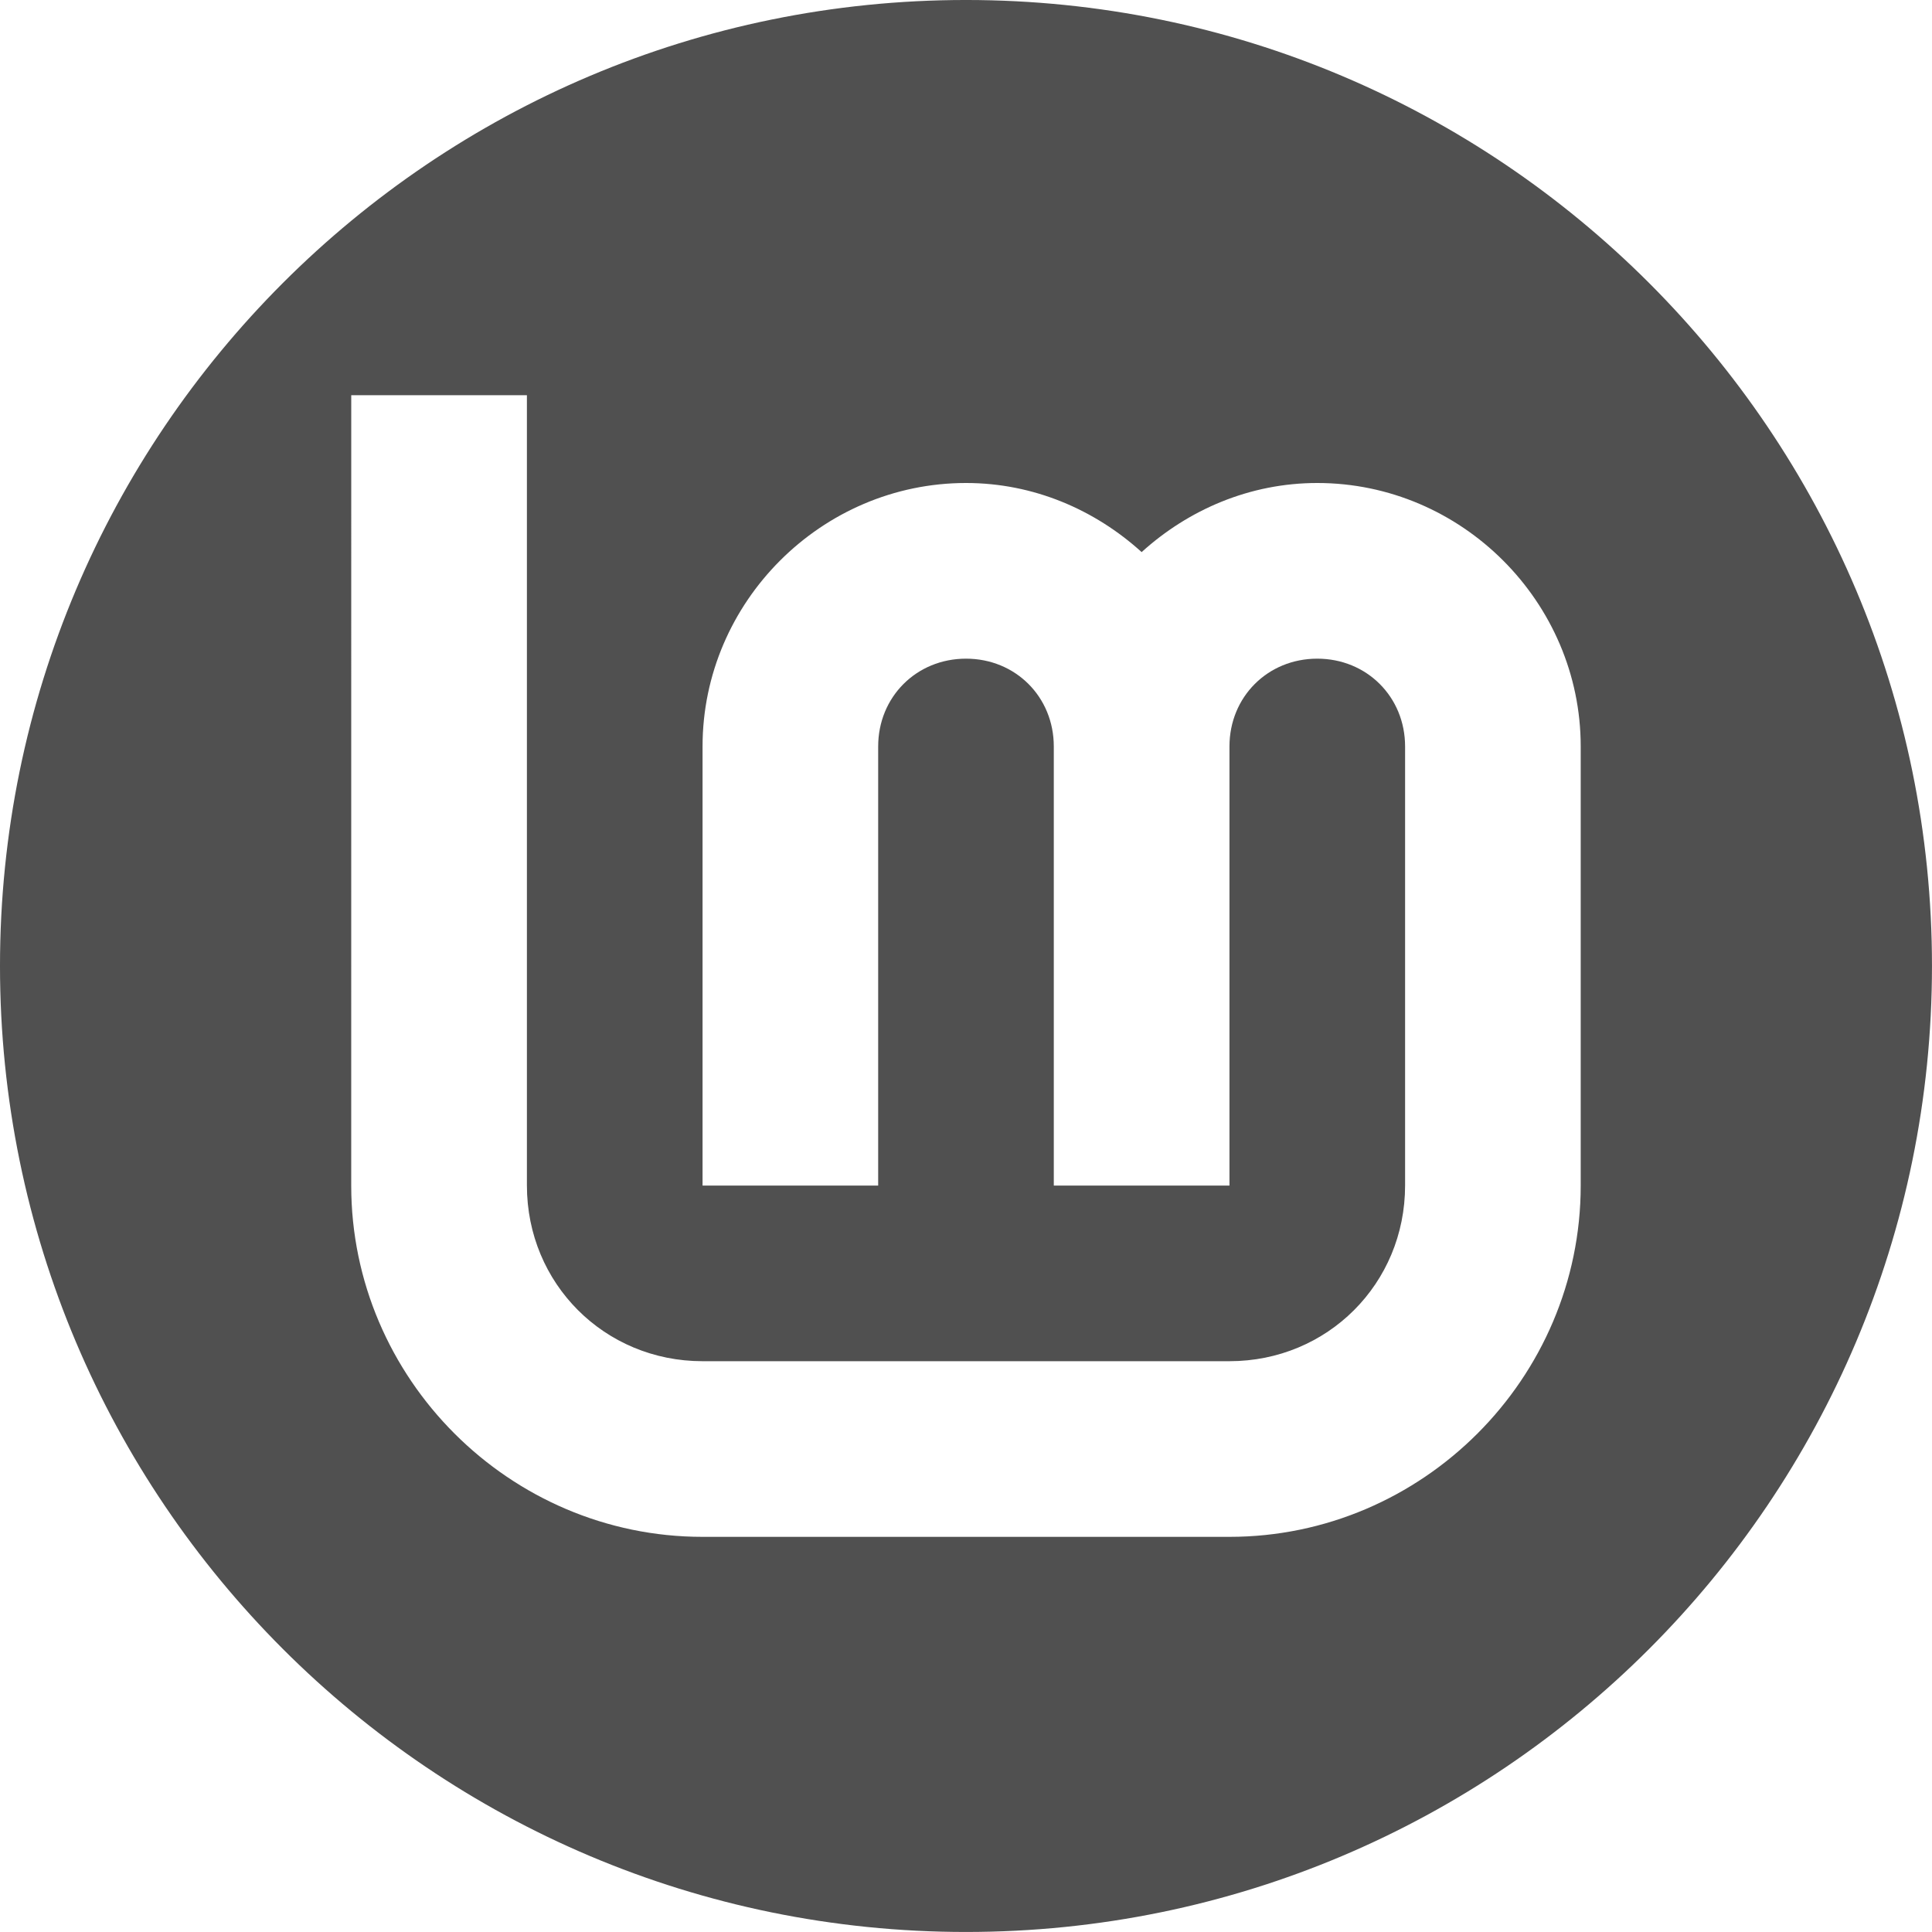
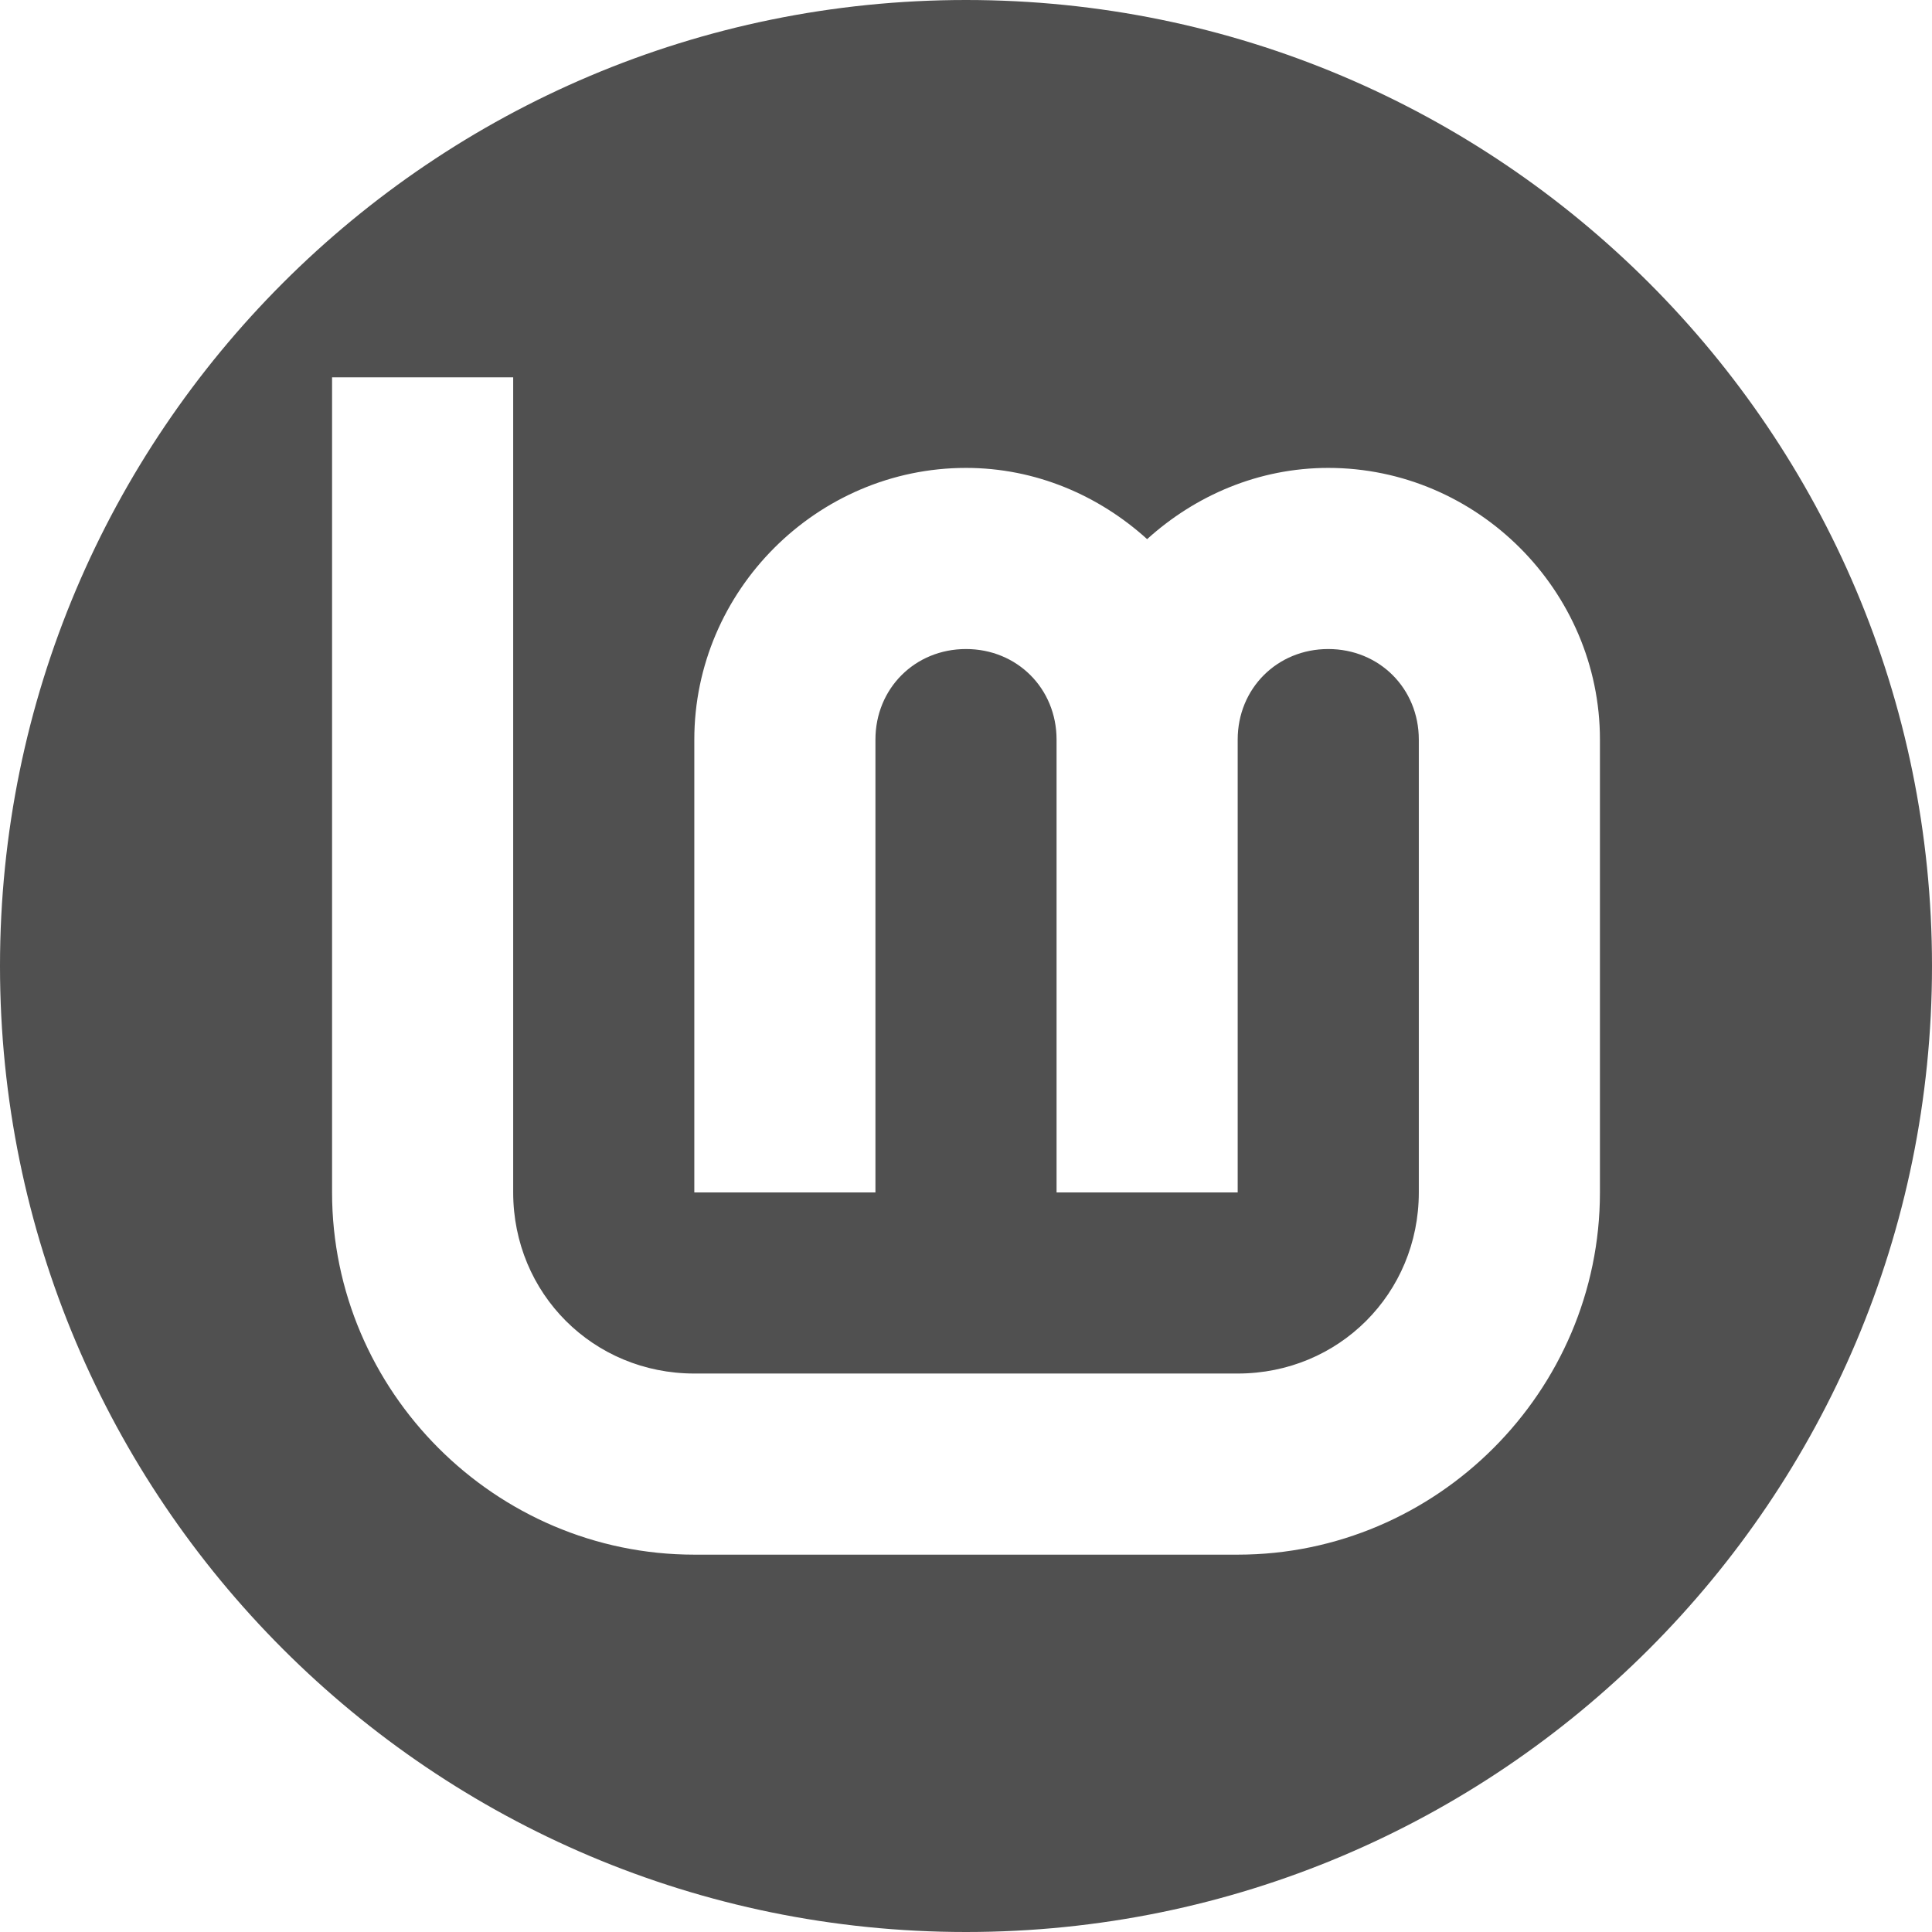
- <svg xmlns="http://www.w3.org/2000/svg" width="96" height="96" viewBox="0 0 25.4 25.4" version="1.1" id="svg8">
-   <defs id="defs2" />
-   <g id="layer1" transform="translate(0,-271.6)">
-     <g transform="matrix(0.2727292,0,0,0.2727292,4.1688906e-5,215.9997)" id="layer1-7-0" style="fill:#3c3c3c;fill-opacity:1;opacity:1">
-       <path style="opacity:1;fill:#505050;fill-opacity:1;stroke:none;stroke-width:5.479;stroke-miterlimit:4;stroke-dasharray:none;stroke-opacity:1" d="m 263.23,291.691 a 41.65,41.65 0 0 0 -41.65,41.65 41.65,41.65 0 0 0 41.65,41.648 41.65,41.65 0 0 0 41.648,-41.648 41.65,41.65 0 0 0 -41.648,-41.65 z m -26.506,17.039 h 7.574 v 34.076 c 0,4.227 3.345,7.574 7.572,7.574 h 22.719 c 4.227,0 7.572,-3.347 7.572,-7.574 V 323.875 c 0,-2.136 -1.651,-3.785 -3.787,-3.785 -2.136,0 -3.785,1.649 -3.785,3.785 v 18.932 h -7.574 V 323.875 c 10e-6,-2.136 -1.649,-3.785 -3.785,-3.785 -2.136,0 -3.787,1.649 -3.787,3.785 v 18.932 h -7.572 V 323.875 c 0,-6.229 5.131,-11.359 11.359,-11.359 2.91,10e-6 5.553,1.15 7.572,2.979 2.019,-1.828 4.662,-2.979 7.572,-2.979 6.229,10e-6 11.359,5.131 11.359,11.359 v 18.932 c -10e-6,8.32 -6.825,15.146 -15.145,15.146 h -22.719 c -8.32,0 -15.146,-6.827 -15.146,-15.146 z" transform="matrix(1.118055,0,0,1.118055,-247.7389,-122.2607)" id="path1374-3" />
-     </g>
+ <svg xmlns="http://www.w3.org/2000/svg" width="256" height="256" viewBox="0 0 256 256" id="svg2" version="1.1">
+   <defs id="defs4" />
+   <g id="layer3">
+     <path id="path40" style="fill:#505050;stroke:none;stroke-width:0;stroke-miterlimit:4;stroke-dasharray:none;fill-opacity:1" d="M 128 0 A 128 128 0 0 0 0 128 A 128 128 0 0 0 128 256 A 128 128 0 0 0 256 128 A 128 128 0 0 0 128 0 z M 44 50 L 68 50 L 68 158 C 68 171.397 78.603 182 92 182 L 164 182 C 177.397 182 188 171.397 188 158 L 188 98 C 188 91.23 182.77 86 176 86 C 169.23 86 164 91.23 164 98 L 164 158 L 140 158 L 140 98 C 140 91.23 134.77 86 128 86 C 121.23 86 116 91.23 116 98 L 116 158 L 92 158 L 92 98 C 92 78.26 108.26 62 128 62 C 137.222 62 145.6 65.645 152 71.439 C 158.4 65.645 166.778 62 176 62 C 195.74 62 212 78.26 212 98 L 212 158 C 212 184.368 190.368 206 164 206 L 92 206 C 65.632 206 44 184.368 44 158 L 44 50 z " />
  </g>
</svg>
